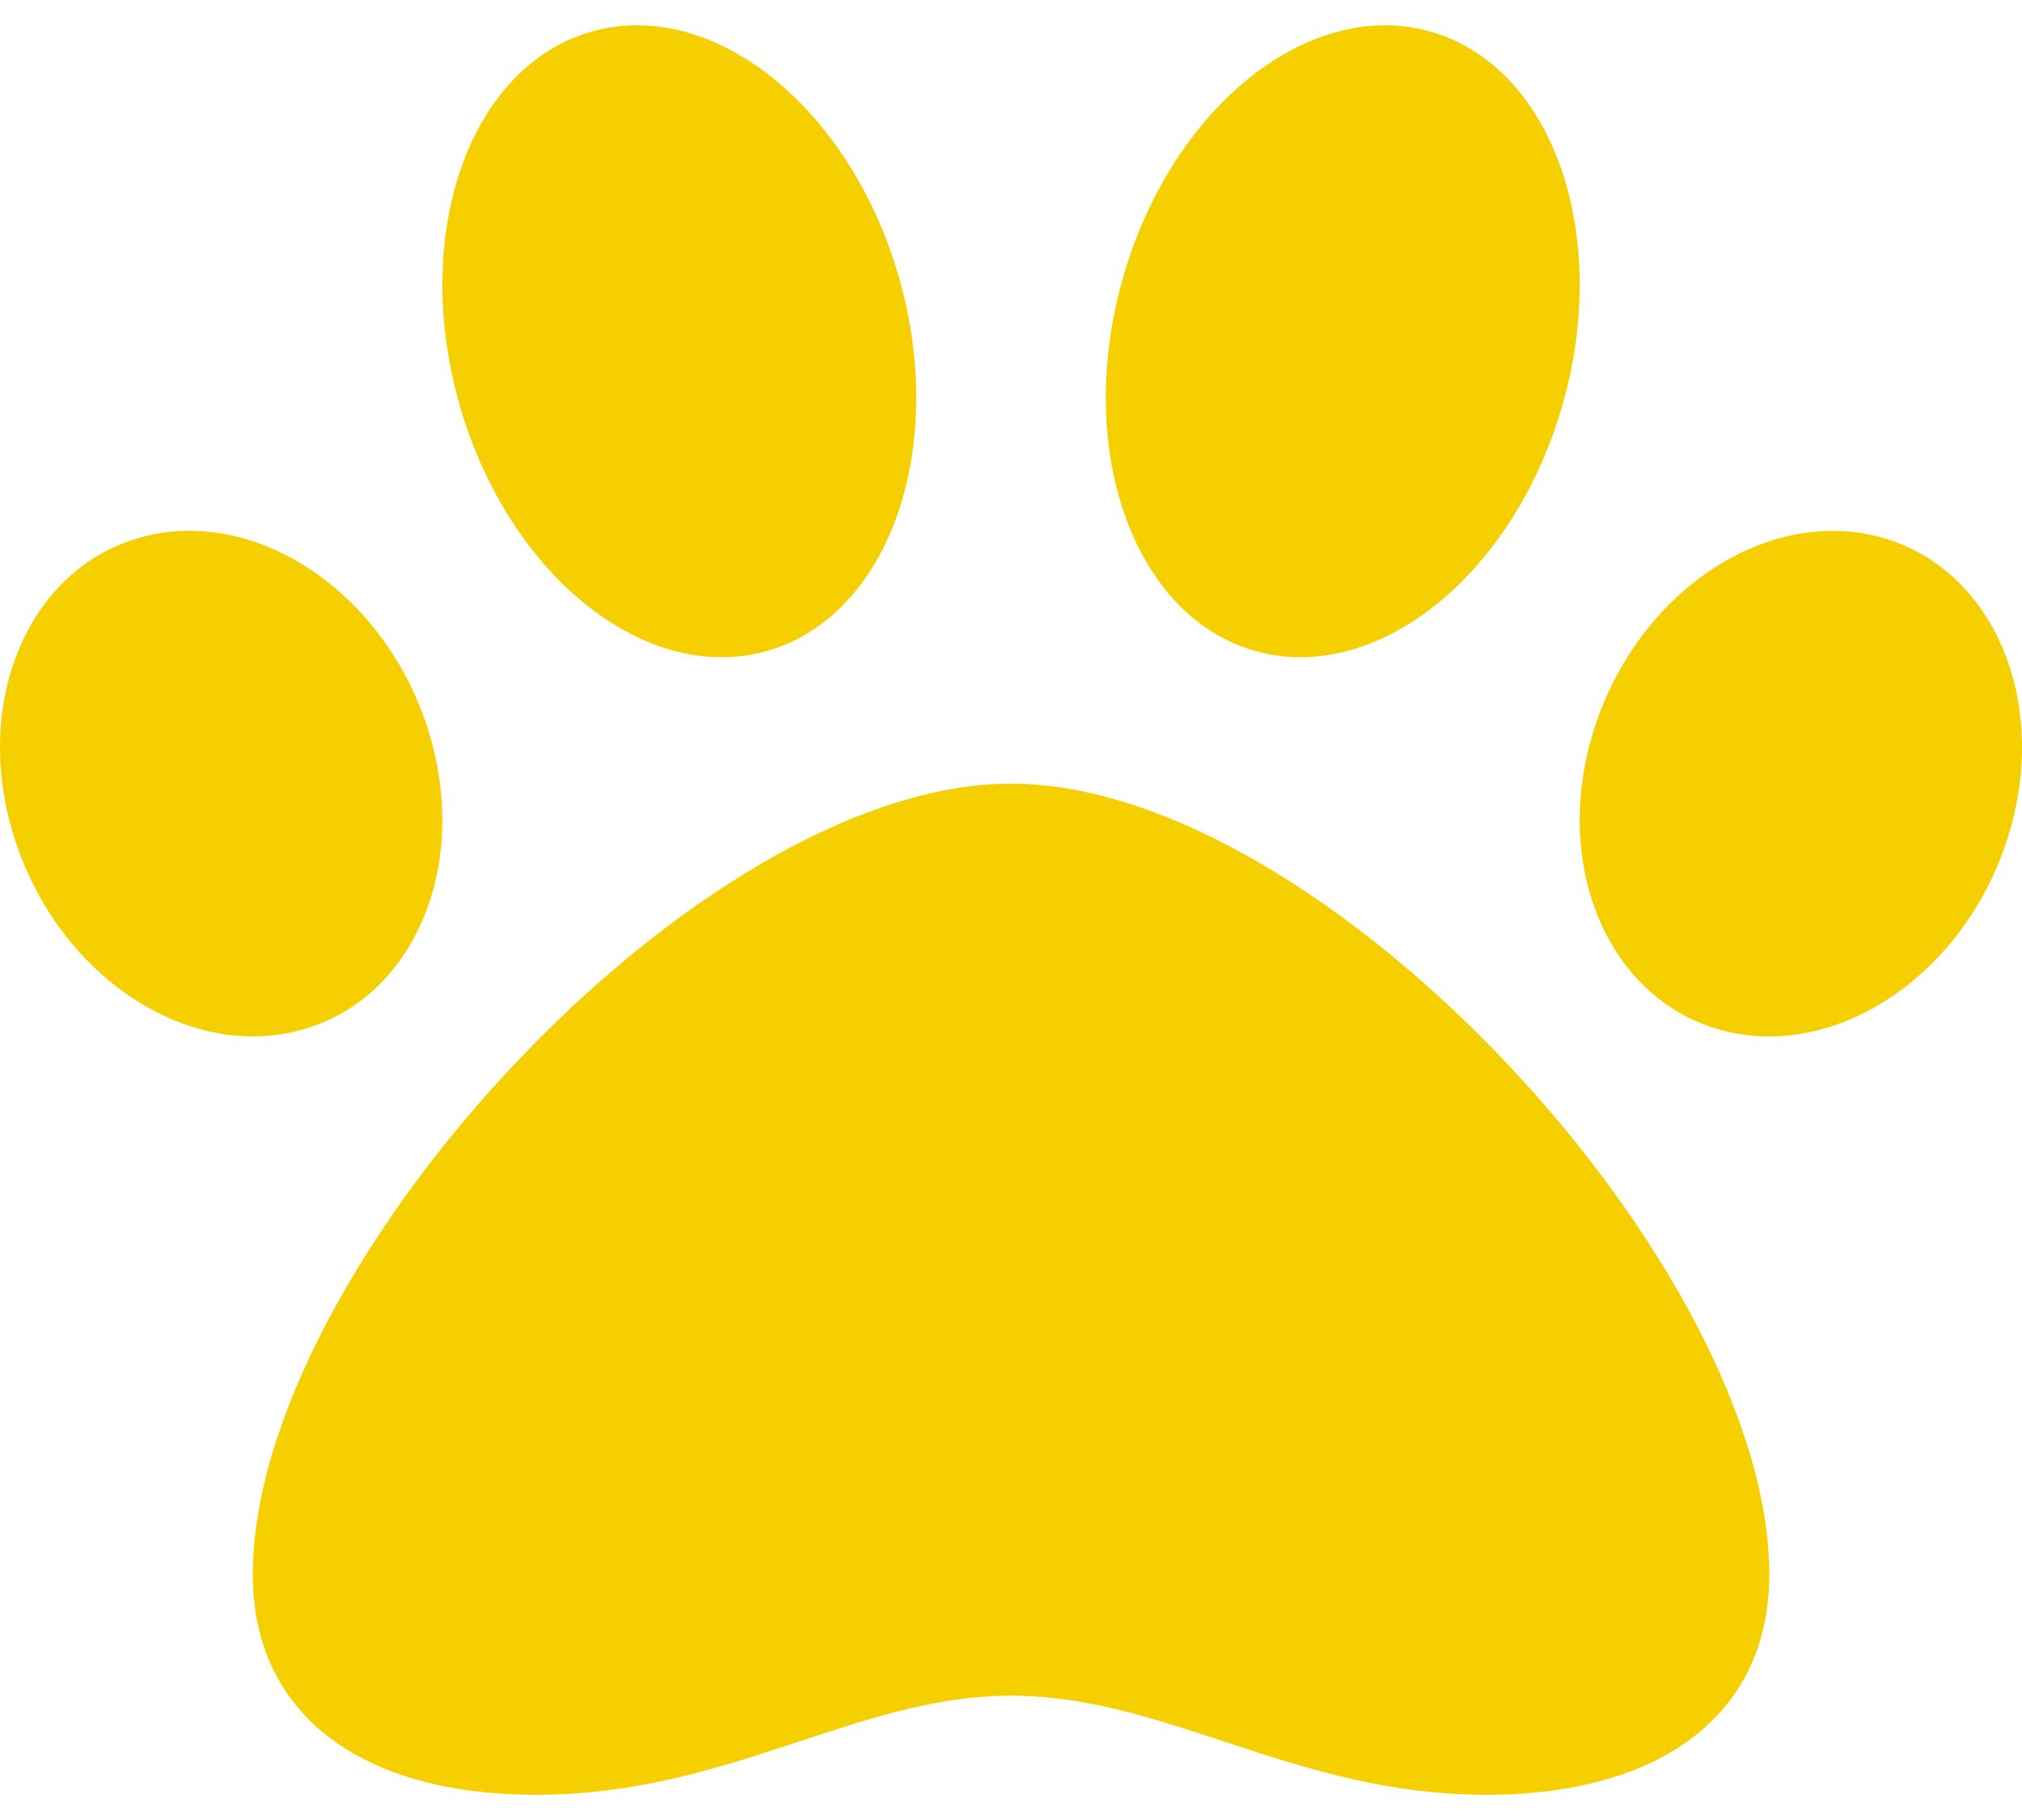
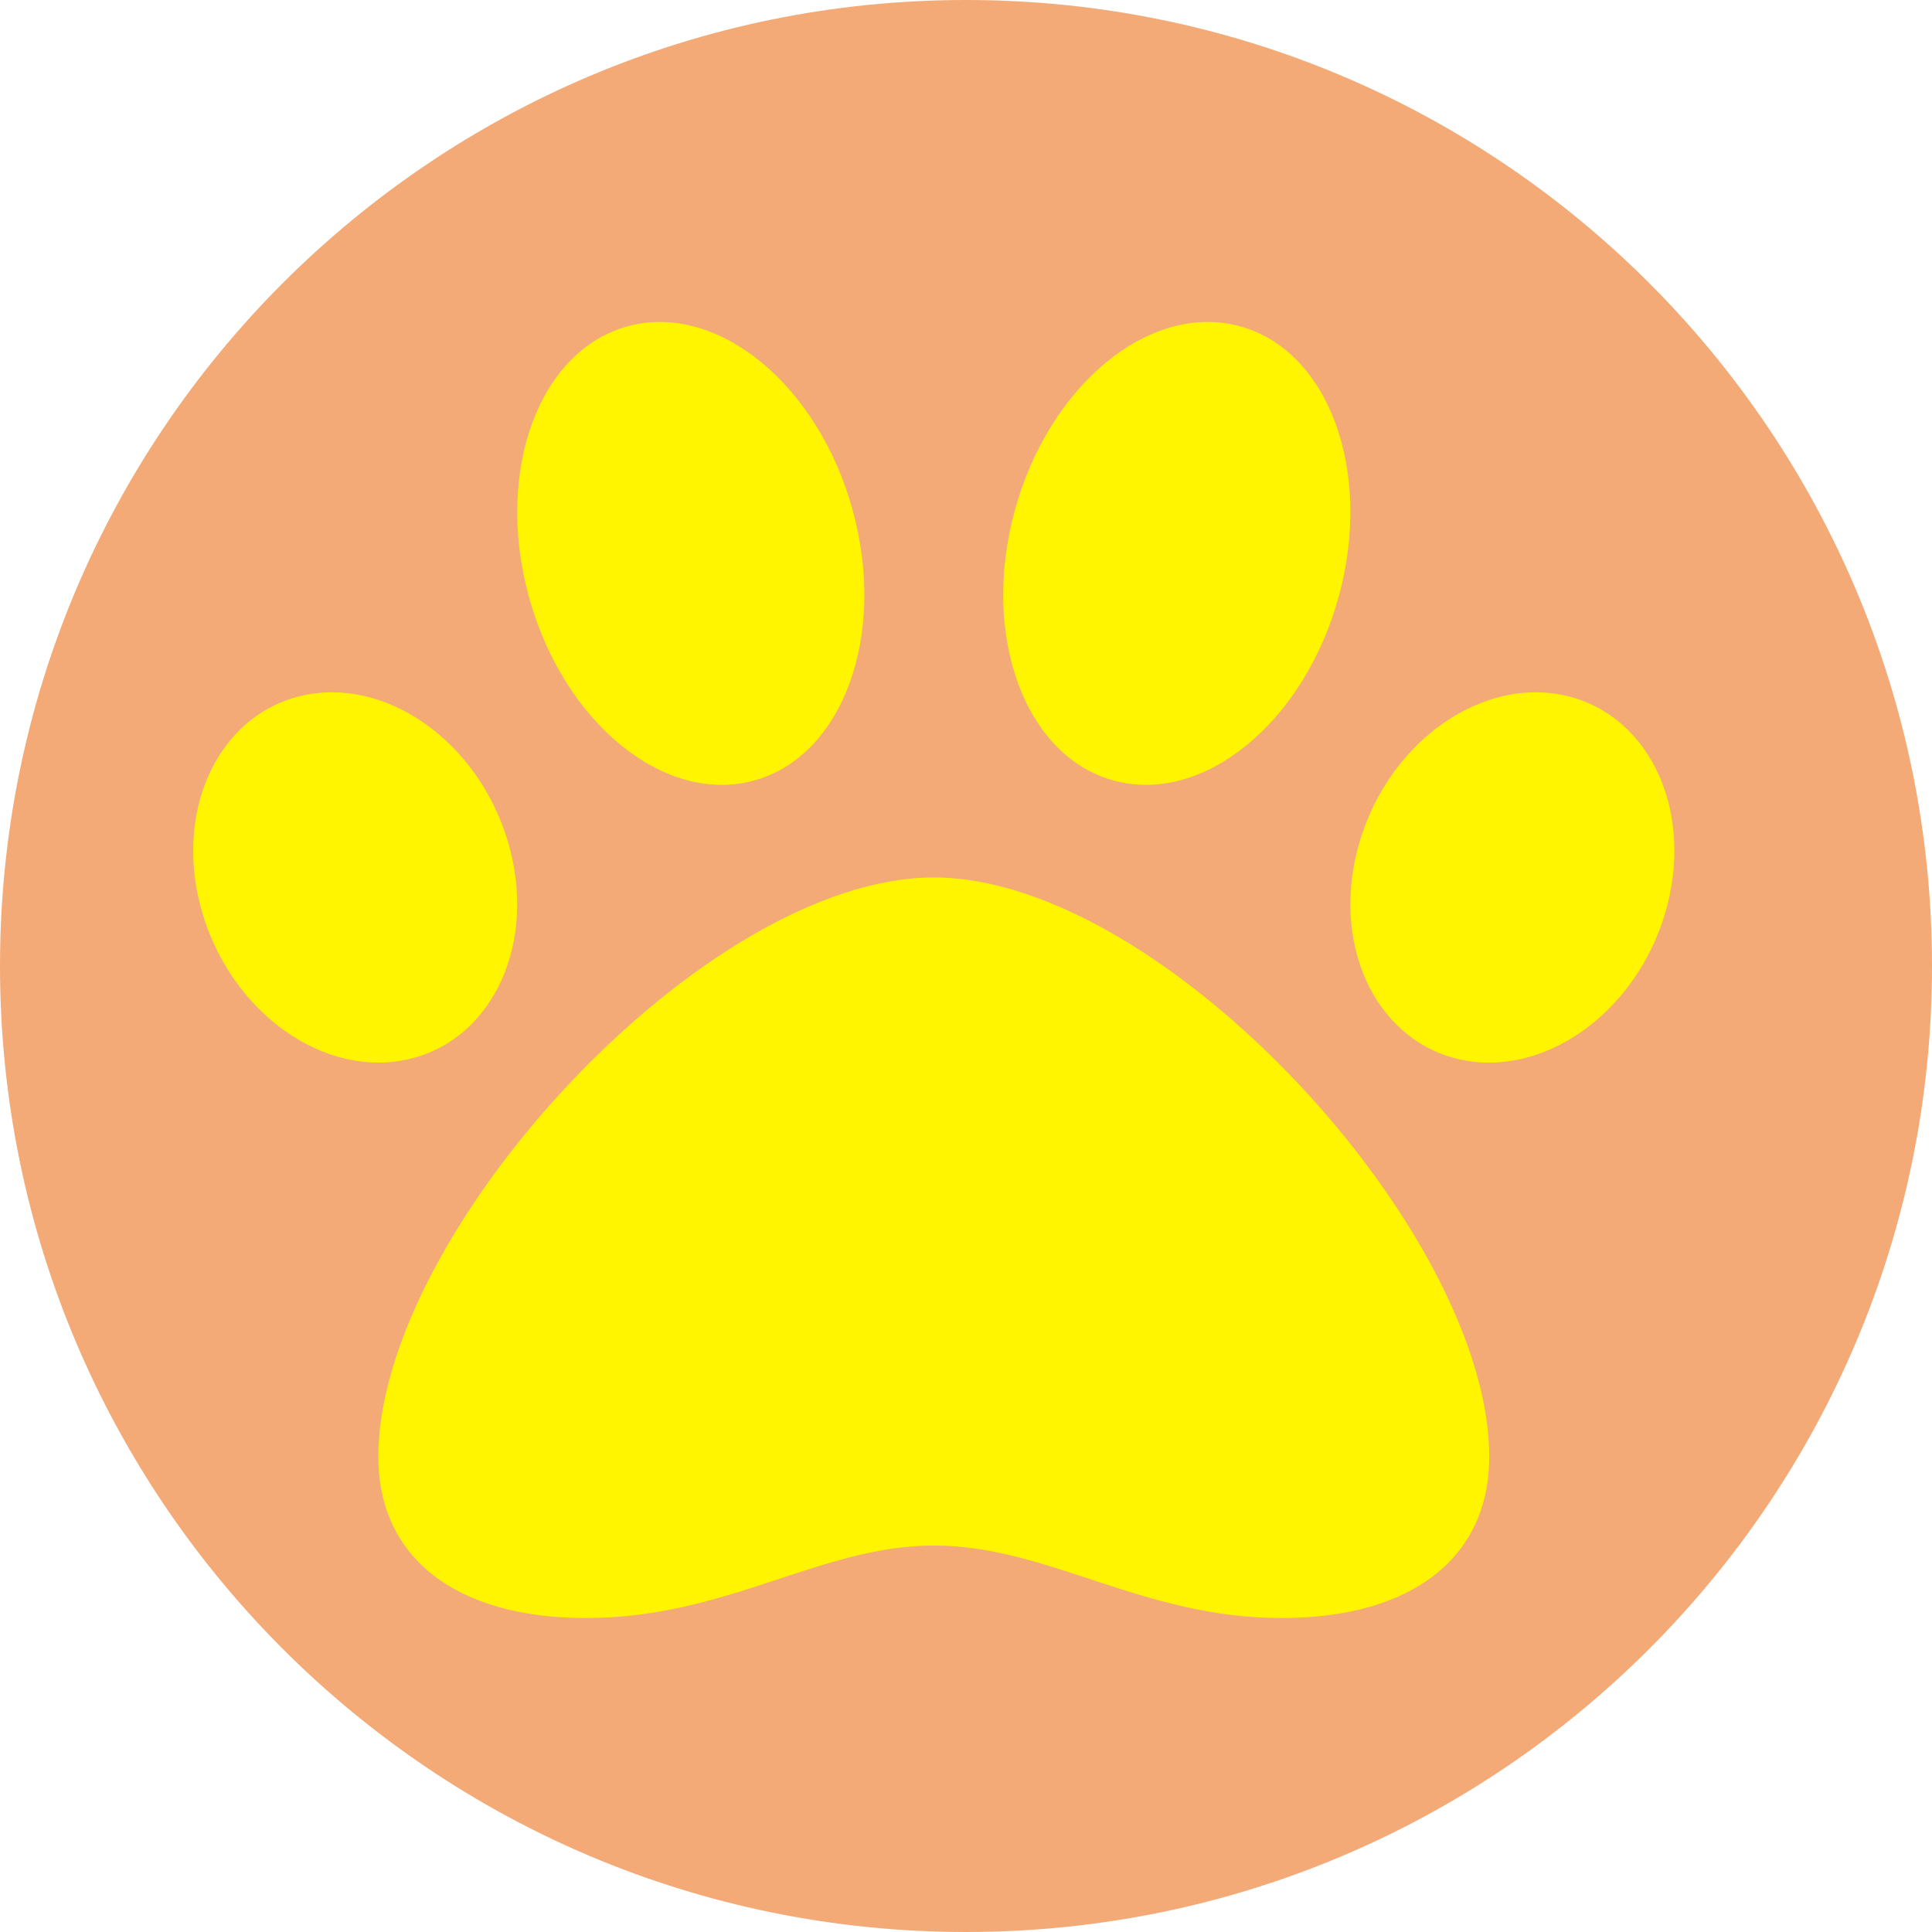
- <svg xmlns="http://www.w3.org/2000/svg" width="40" height="36" viewBox="0 0 40 36" fill="none">
-   <path d="M20.001 15.501C13.797 15.501 5.001 25.091 5.001 31.145C5.001 33.872 7.095 35.501 10.605 35.501C14.421 35.501 16.94 33.541 20.001 33.541C23.087 33.541 25.614 35.501 29.396 35.501C32.906 35.501 35.001 33.872 35.001 31.145C35.001 25.091 26.204 15.501 20.001 15.501ZM8.494 14.515C7.682 11.808 5.179 10.055 2.904 10.599C0.629 11.143 -0.556 13.778 0.256 16.485C1.069 19.192 3.572 20.945 5.847 20.401C8.122 19.858 9.307 17.222 8.494 14.515ZM15.113 12.892C17.53 12.256 18.74 8.99 17.815 5.598C16.89 2.206 14.18 -0.028 11.763 0.608C9.346 1.244 8.137 4.51 9.062 7.902C9.987 11.294 12.697 13.529 15.113 12.892ZM37.097 10.6C34.822 10.056 32.319 11.809 31.506 14.516C30.694 17.223 31.879 19.858 34.154 20.402C36.429 20.946 38.931 19.193 39.744 16.486C40.557 13.779 39.372 11.143 37.097 10.6ZM24.888 12.892C27.305 13.528 30.015 11.294 30.94 7.902C31.865 4.51 30.655 1.245 28.238 0.608C25.821 -0.028 23.111 2.206 22.186 5.598C21.262 8.99 22.471 12.256 24.888 12.892Z" fill="#F6CF00" />
+ <svg xmlns="http://www.w3.org/2000/svg" width="30" height="30" viewBox="0 0 30 30" fill="none">
+   <rect width="30" height="30" rx="15" fill="#F0924F" fill-opacity="0.77" />
+   <path d="M14.5 13.625C10.933 13.625 5.875 19.14 5.875 22.621C5.875 24.189 7.08 25.125 9.098 25.125C11.292 25.125 12.741 23.999 14.5 23.999C16.275 23.999 17.728 25.125 19.903 25.125C21.921 25.125 23.125 24.189 23.125 22.621C23.125 19.14 18.068 13.625 14.5 13.625ZM7.884 13.059C7.417 11.502 5.978 10.494 4.67 10.807C3.362 11.12 2.68 12.635 3.147 14.191C3.614 15.748 5.054 16.756 6.362 16.443C7.67 16.131 8.351 14.615 7.884 13.059ZM11.69 12.125C13.08 11.76 13.775 9.882 13.243 7.931C12.712 5.981 11.154 4.697 9.764 5.062C8.374 5.428 7.679 7.306 8.21 9.256C8.742 11.207 10.301 12.492 11.69 12.125ZM24.331 10.807C23.023 10.495 21.584 11.503 21.116 13.059C20.649 14.616 21.33 16.131 22.638 16.444C23.947 16.756 25.385 15.748 25.853 14.192C26.32 12.635 25.639 11.12 24.331 10.807ZM17.311 12.125C18.701 12.491 20.258 11.207 20.79 9.256C21.322 7.306 20.627 5.428 19.237 5.062C17.847 4.696 16.289 5.981 15.757 7.931C15.225 9.882 15.921 11.76 17.311 12.125Z" fill="#FFF500" />
</svg>
